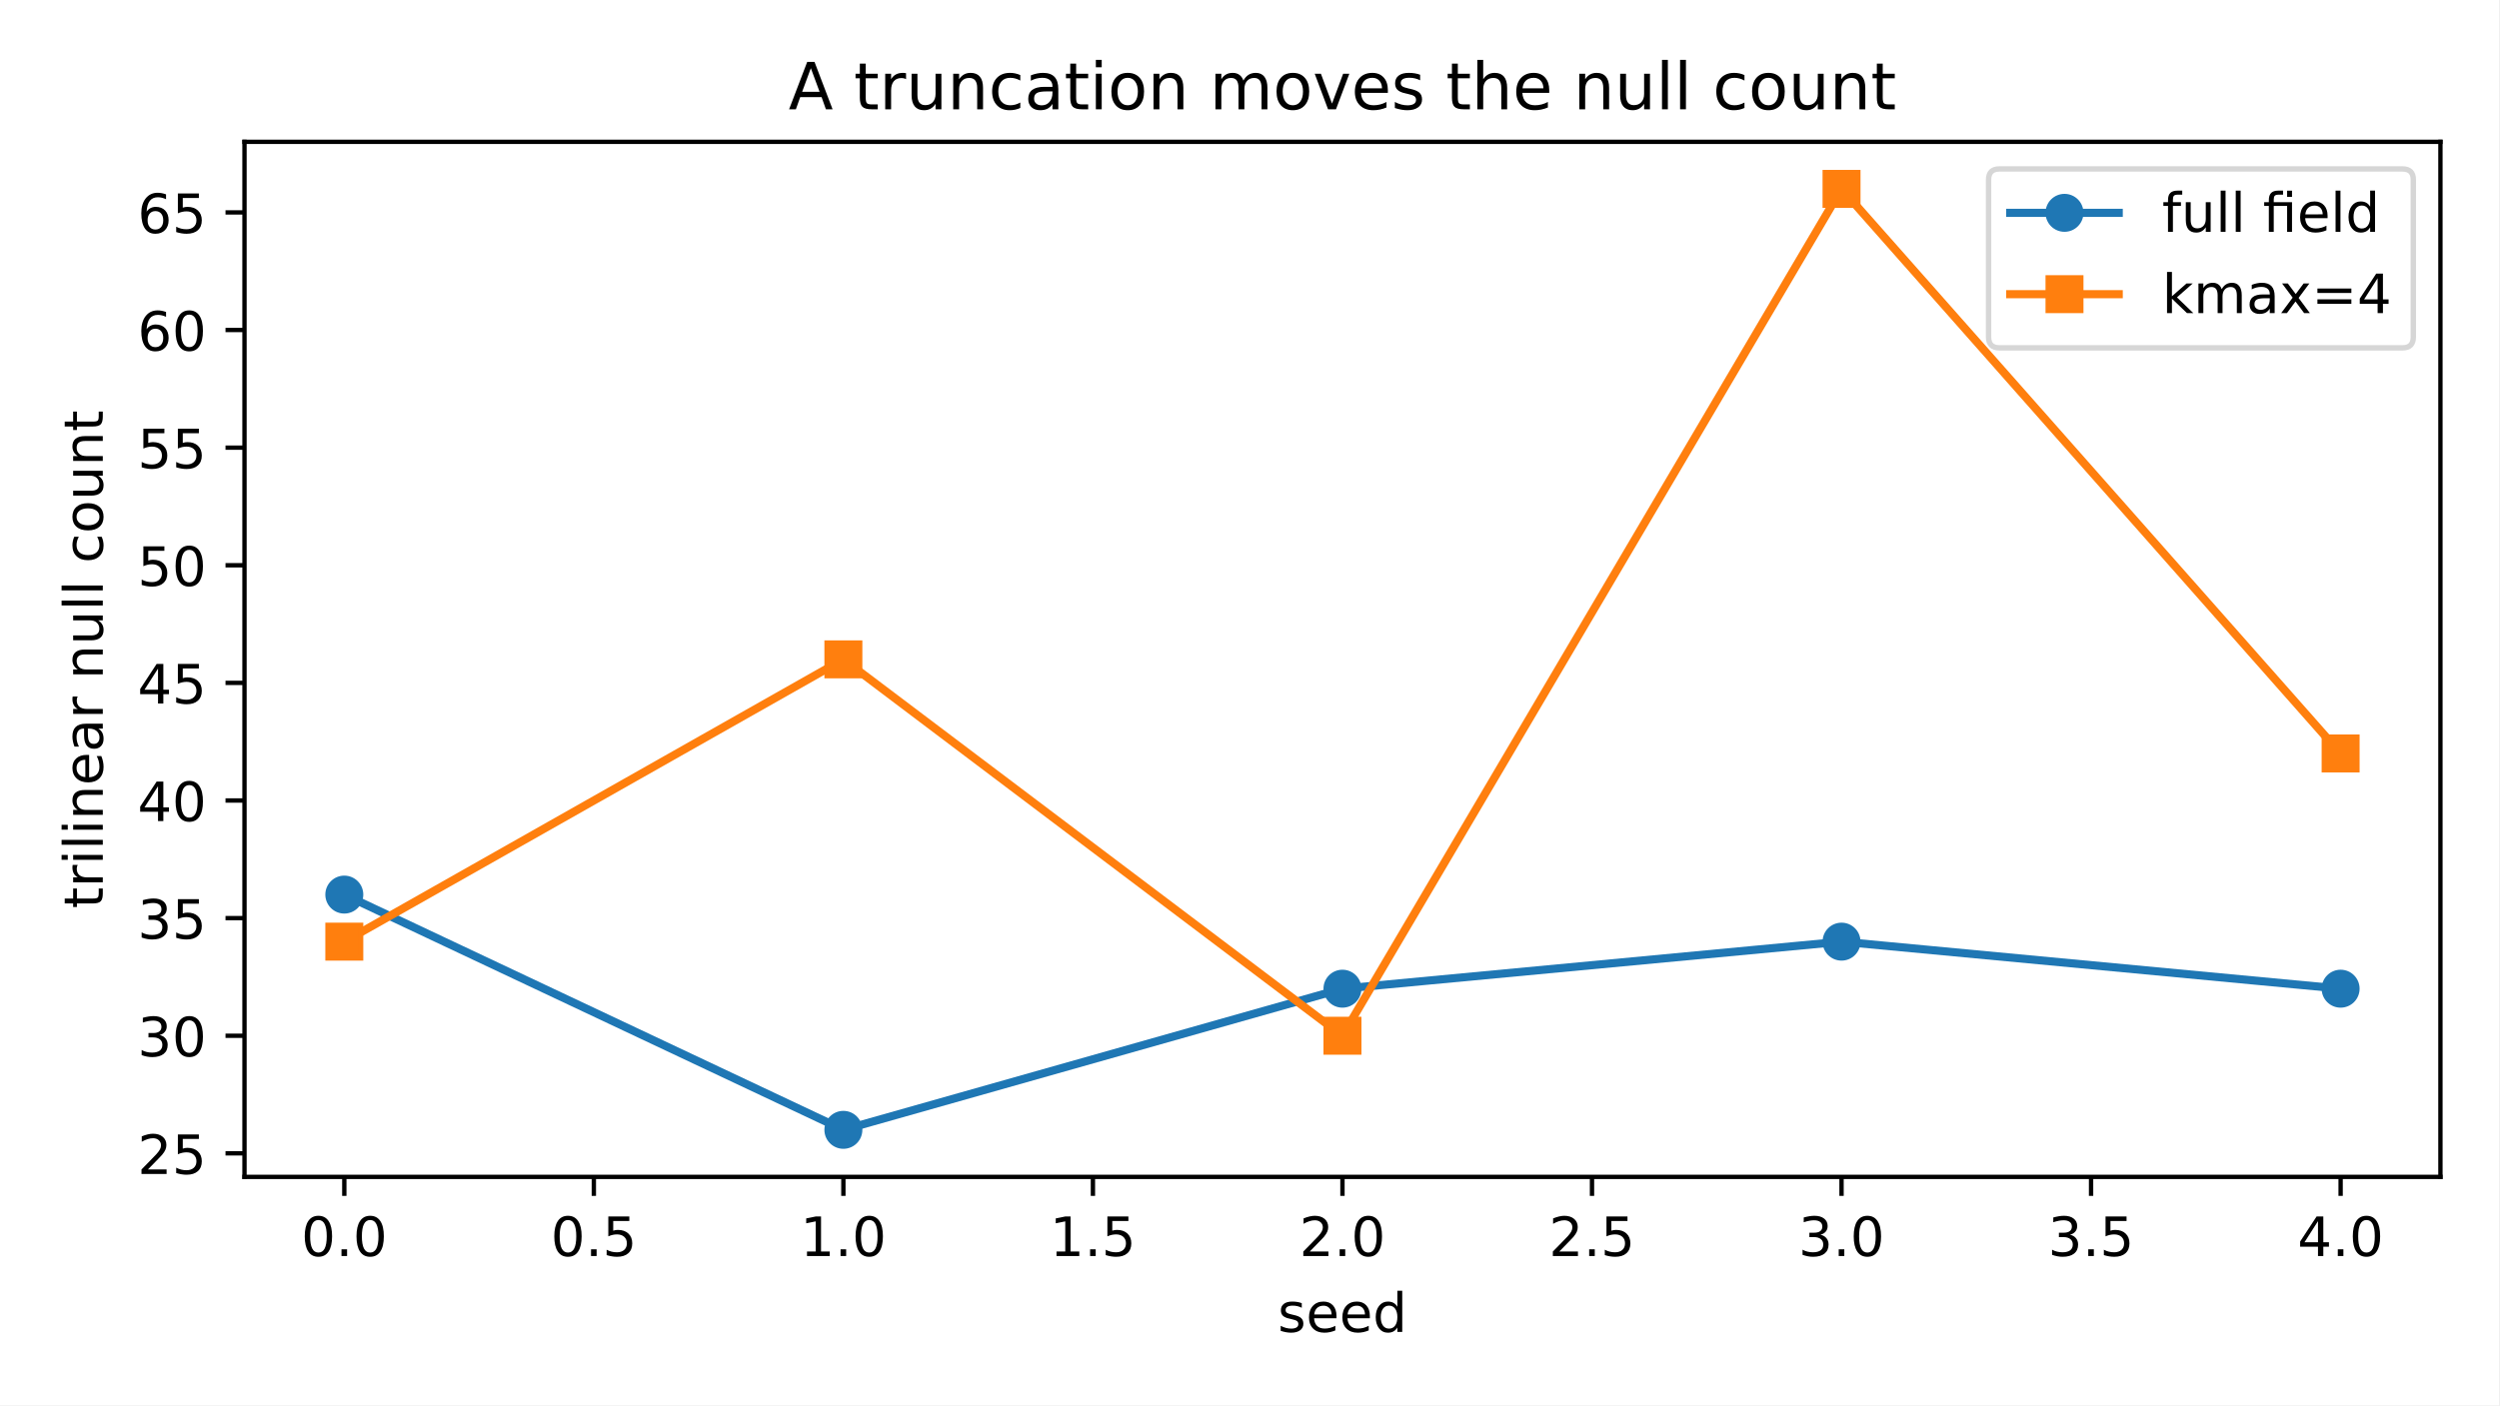
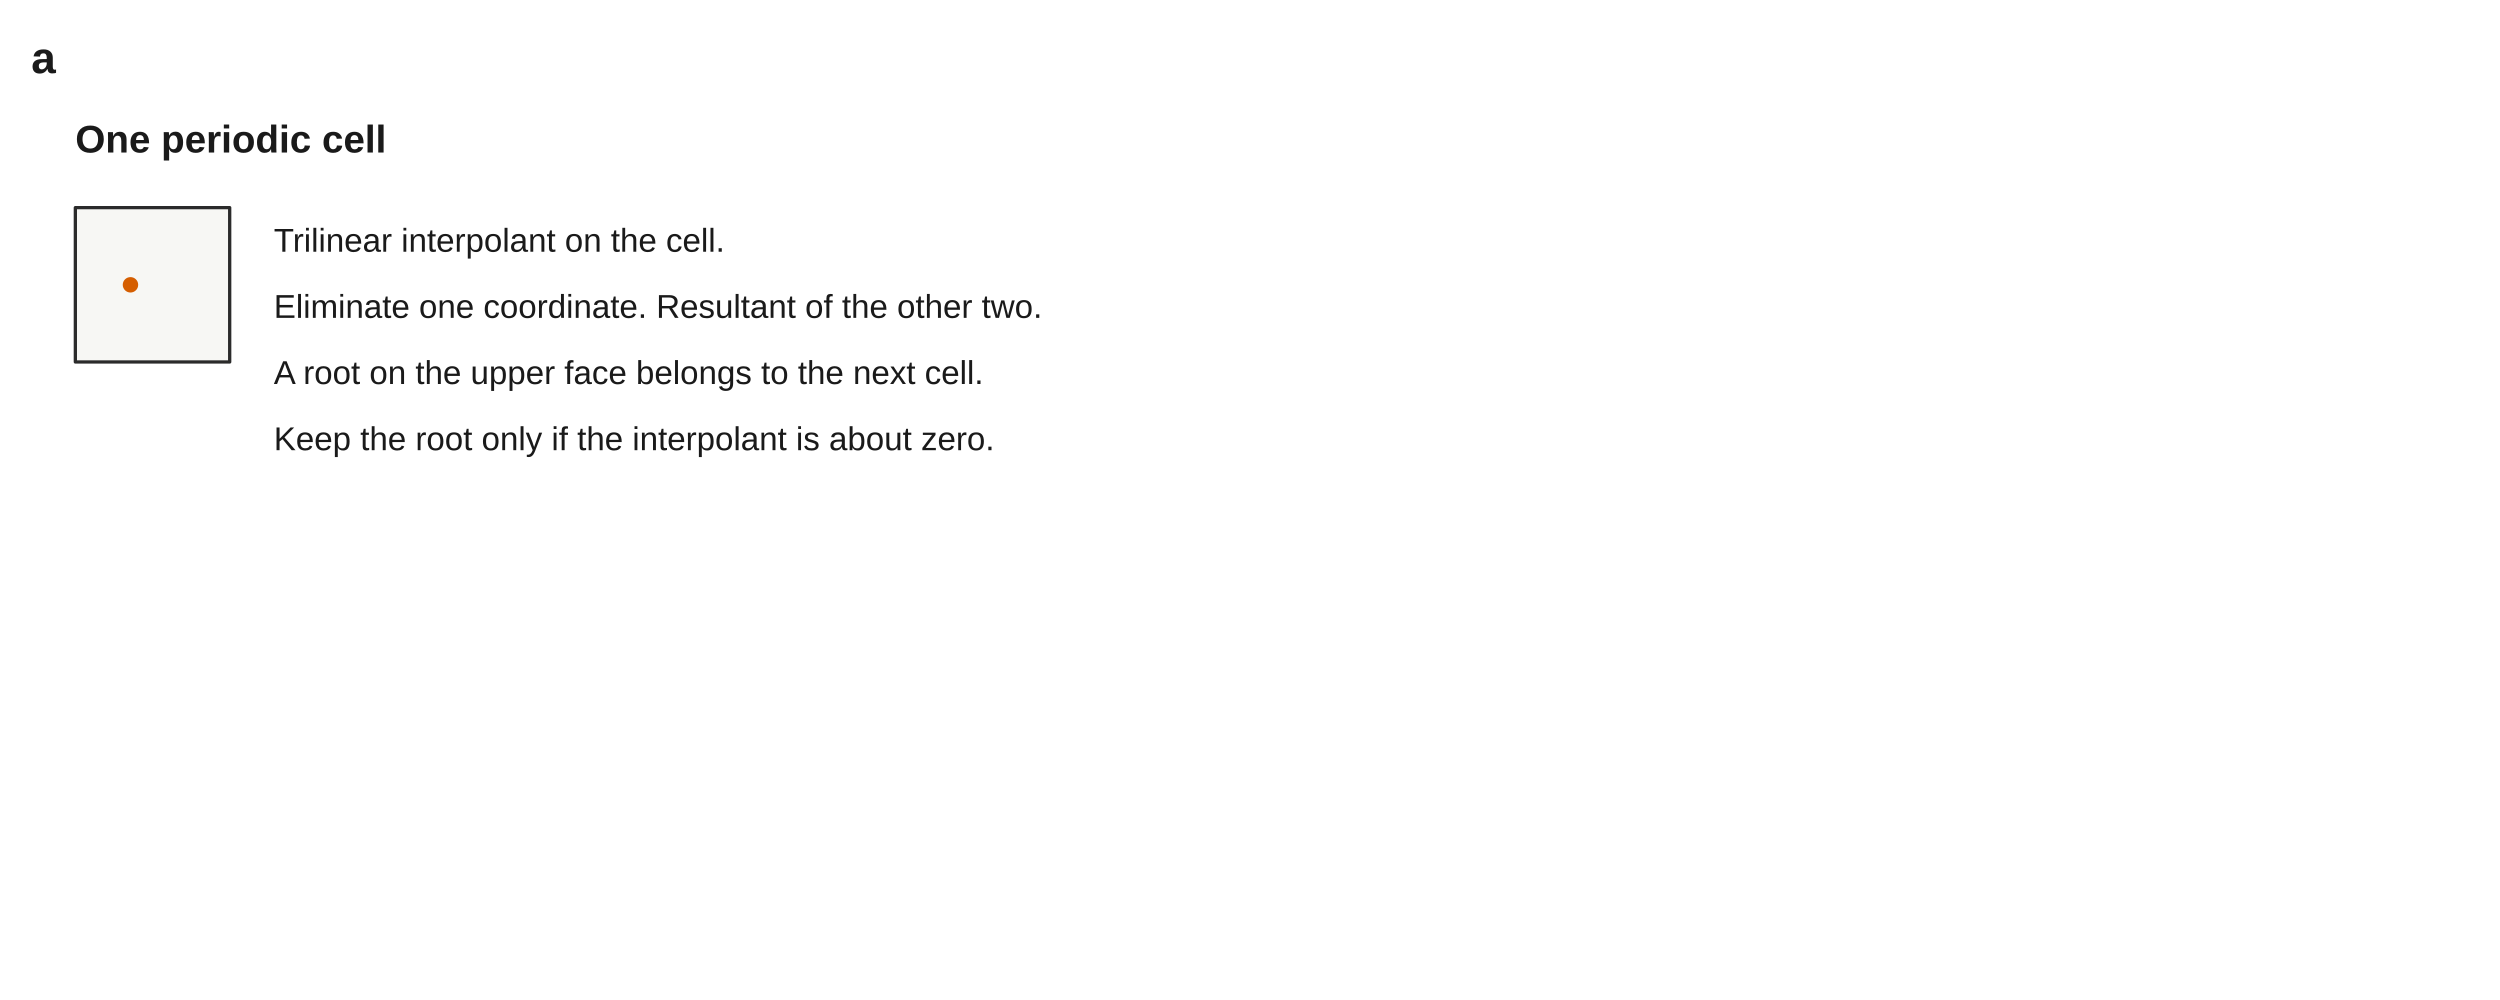
- <svg xmlns="http://www.w3.org/2000/svg" xmlns:xlink="http://www.w3.org/1999/xlink" width="460.8pt" height="259.2pt" viewBox="0 0 460.8 259.2" version="1.1">
-   <defs>
-     <style type="text/css">*{stroke-linejoin: round; stroke-linecap: butt}</style>
-   </defs>
-   <g id="figure_1">
-     <g id="patch_1">
-       <path d="M 0 259.2  L 460.8 259.2  L 460.8 0  L 0 0  z " style="fill: #ffffff" />
-     </g>
-     <g id="axes_1">
-       <g id="patch_2">
-         <path d="M 45.082 217.078  L 450 217.078  L 450 26.16  L 45.082 26.16  z " style="fill: #ffffff" />
-       </g>
-       <g id="matplotlib.axis_1">
-         <g id="xtick_1">
-           <g id="line2d_1">
-             <defs>
-               <path id="m14c2c007a4" d="M 0 0  L 0 3.5  " style="stroke: #000000; stroke-width: 0.8" />
-             </defs>
-             <g>
-               <use xlink:href="#m14c2c007a4" x="63.488" y="217.078" style="stroke: #000000; stroke-width: 0.8" />
-             </g>
-           </g>
-           <g id="text_1">
-             <g transform="translate(55.53613 231.6753) scale(0.1 -0.1)">
-               <defs>
-                 <path id="DejaVuSans-13" d="M 2034 4250  Q 1547 4250 1301 3770  Q 1056 3291 1056 2328  Q 1056 1369 1301 889  Q 1547 409 2034 409  Q 2525 409 2770 889  Q 3016 1369 3016 2328  Q 3016 3291 2770 3770  Q 2525 4250 2034 4250  z M 2034 4750  Q 2819 4750 3233 4129  Q 3647 3509 3647 2328  Q 3647 1150 3233 529  Q 2819 -91 2034 -91  Q 1250 -91 836 529  Q 422 1150 422 2328  Q 422 3509 836 4129  Q 1250 4750 2034 4750  z " transform="scale(0.015625)" />
-                 <path id="DejaVuSans-11" d="M 684 794  L 1344 794  L 1344 0  L 684 0  L 684 794  z " transform="scale(0.015625)" />
-               </defs>
-               <use xlink:href="#DejaVuSans-13" />
-               <use xlink:href="#DejaVuSans-11" transform="translate(63.625 0)" />
-               <use xlink:href="#DejaVuSans-13" transform="translate(95.40625 0)" />
-             </g>
-           </g>
-         </g>
-         <g id="xtick_2">
-           <g id="line2d_2">
-             <g>
-               <use xlink:href="#m14c2c007a4" x="109.501" y="217.078" style="stroke: #000000; stroke-width: 0.8" />
-             </g>
-           </g>
-           <g id="text_2">
-             <g transform="translate(101.5495 231.6753) scale(0.1 -0.1)">
-               <defs>
-                 <path id="DejaVuSans-18" d="M 691 4666  L 3169 4666  L 3169 4134  L 1269 4134  L 1269 2991  Q 1406 3038 1543 3061  Q 1681 3084 1819 3084  Q 2600 3084 3056 2656  Q 3513 2228 3513 1497  Q 3513 744 3044 326  Q 2575 -91 1722 -91  Q 1428 -91 1123 -41  Q 819 9 494 109  L 494 744  Q 775 591 1075 516  Q 1375 441 1709 441  Q 2250 441 2565 725  Q 2881 1009 2881 1497  Q 2881 1984 2565 2268  Q 2250 2553 1709 2553  Q 1456 2553 1204 2497  Q 953 2441 691 2322  L 691 4666  z " transform="scale(0.015625)" />
-               </defs>
-               <use xlink:href="#DejaVuSans-13" />
-               <use xlink:href="#DejaVuSans-11" transform="translate(63.625 0)" />
-               <use xlink:href="#DejaVuSans-18" transform="translate(95.40625 0)" />
-             </g>
-           </g>
-         </g>
-         <g id="xtick_3">
-           <g id="line2d_3">
-             <g>
-               <use xlink:href="#m14c2c007a4" x="155.514" y="217.078" style="stroke: #000000; stroke-width: 0.8" />
-             </g>
-           </g>
-           <g id="text_3">
-             <g transform="translate(147.5629 231.6753) scale(0.1 -0.1)">
-               <defs>
-                 <path id="DejaVuSans-14" d="M 794 531  L 1825 531  L 1825 4091  L 703 3866  L 703 4441  L 1819 4666  L 2450 4666  L 2450 531  L 3481 531  L 3481 0  L 794 0  L 794 531  z " transform="scale(0.015625)" />
-               </defs>
-               <use xlink:href="#DejaVuSans-14" />
-               <use xlink:href="#DejaVuSans-11" transform="translate(63.625 0)" />
-               <use xlink:href="#DejaVuSans-13" transform="translate(95.40625 0)" />
-             </g>
-           </g>
-         </g>
-         <g id="xtick_4">
-           <g id="line2d_4">
-             <g>
-               <use xlink:href="#m14c2c007a4" x="201.528" y="217.078" style="stroke: #000000; stroke-width: 0.8" />
-             </g>
-           </g>
-           <g id="text_4">
-             <g transform="translate(193.5762 231.6753) scale(0.1 -0.1)">
-               <use xlink:href="#DejaVuSans-14" />
-               <use xlink:href="#DejaVuSans-11" transform="translate(63.625 0)" />
-               <use xlink:href="#DejaVuSans-18" transform="translate(95.40625 0)" />
-             </g>
-           </g>
-         </g>
-         <g id="xtick_5">
-           <g id="line2d_5">
-             <g>
-               <use xlink:href="#m14c2c007a4" x="247.541" y="217.078" style="stroke: #000000; stroke-width: 0.8" />
-             </g>
-           </g>
-           <g id="text_5">
-             <g transform="translate(239.5896 231.6753) scale(0.1 -0.1)">
-               <defs>
-                 <path id="DejaVuSans-15" d="M 1228 531  L 3431 531  L 3431 0  L 469 0  L 469 531  Q 828 903 1448 1529  Q 2069 2156 2228 2338  Q 2531 2678 2651 2914  Q 2772 3150 2772 3378  Q 2772 3750 2511 3984  Q 2250 4219 1831 4219  Q 1534 4219 1204 4116  Q 875 4013 500 3803  L 500 4441  Q 881 4594 1212 4672  Q 1544 4750 1819 4750  Q 2544 4750 2975 4387  Q 3406 4025 3406 3419  Q 3406 3131 3298 2873  Q 3191 2616 2906 2266  Q 2828 2175 2409 1742  Q 1991 1309 1228 531  z " transform="scale(0.015625)" />
-               </defs>
-               <use xlink:href="#DejaVuSans-15" />
-               <use xlink:href="#DejaVuSans-11" transform="translate(63.625 0)" />
-               <use xlink:href="#DejaVuSans-13" transform="translate(95.40625 0)" />
-             </g>
-           </g>
-         </g>
-         <g id="xtick_6">
-           <g id="line2d_6">
-             <g>
-               <use xlink:href="#m14c2c007a4" x="293.555" y="217.078" style="stroke: #000000; stroke-width: 0.8" />
-             </g>
-           </g>
-           <g id="text_6">
-             <g transform="translate(285.603 231.6753) scale(0.1 -0.1)">
-               <use xlink:href="#DejaVuSans-15" />
-               <use xlink:href="#DejaVuSans-11" transform="translate(63.625 0)" />
-               <use xlink:href="#DejaVuSans-18" transform="translate(95.40625 0)" />
-             </g>
-           </g>
-         </g>
-         <g id="xtick_7">
-           <g id="line2d_7">
-             <g>
-               <use xlink:href="#m14c2c007a4" x="339.568" y="217.078" style="stroke: #000000; stroke-width: 0.8" />
-             </g>
-           </g>
-           <g id="text_7">
-             <g transform="translate(331.6163 231.6753) scale(0.1 -0.1)">
-               <defs>
-                 <path id="DejaVuSans-16" d="M 2597 2516  Q 3050 2419 3304 2112  Q 3559 1806 3559 1356  Q 3559 666 3084 287  Q 2609 -91 1734 -91  Q 1441 -91 1130 -33  Q 819 25 488 141  L 488 750  Q 750 597 1062 519  Q 1375 441 1716 441  Q 2309 441 2620 675  Q 2931 909 2931 1356  Q 2931 1769 2642 2001  Q 2353 2234 1838 2234  L 1294 2234  L 1294 2753  L 1863 2753  Q 2328 2753 2575 2939  Q 2822 3125 2822 3475  Q 2822 3834 2567 4026  Q 2313 4219 1838 4219  Q 1578 4219 1281 4162  Q 984 4106 628 3988  L 628 4550  Q 988 4650 1302 4700  Q 1616 4750 1894 4750  Q 2613 4750 3031 4423  Q 3450 4097 3450 3541  Q 3450 3153 3228 2886  Q 3006 2619 2597 2516  z " transform="scale(0.015625)" />
-               </defs>
-               <use xlink:href="#DejaVuSans-16" />
-               <use xlink:href="#DejaVuSans-11" transform="translate(63.625 0)" />
-               <use xlink:href="#DejaVuSans-13" transform="translate(95.40625 0)" />
-             </g>
-           </g>
-         </g>
-         <g id="xtick_8">
-           <g id="line2d_8">
-             <g>
-               <use xlink:href="#m14c2c007a4" x="385.581" y="217.078" style="stroke: #000000; stroke-width: 0.8" />
-             </g>
-           </g>
-           <g id="text_8">
-             <g transform="translate(377.6297 231.6753) scale(0.1 -0.1)">
-               <use xlink:href="#DejaVuSans-16" />
-               <use xlink:href="#DejaVuSans-11" transform="translate(63.625 0)" />
-               <use xlink:href="#DejaVuSans-18" transform="translate(95.40625 0)" />
-             </g>
-           </g>
-         </g>
-         <g id="xtick_9">
-           <g id="line2d_9">
-             <g>
-               <use xlink:href="#m14c2c007a4" x="431.595" y="217.078" style="stroke: #000000; stroke-width: 0.8" />
-             </g>
-           </g>
-           <g id="text_9">
-             <g transform="translate(423.6431 231.6753) scale(0.1 -0.1)">
-               <defs>
-                 <path id="DejaVuSans-17" d="M 2419 4116  L 825 1625  L 2419 1625  L 2419 4116  z M 2253 4666  L 3047 4666  L 3047 1625  L 3713 1625  L 3713 1100  L 3047 1100  L 3047 0  L 2419 0  L 2419 1100  L 313 1100  L 313 1709  L 2253 4666  z " transform="scale(0.015625)" />
-               </defs>
-               <use xlink:href="#DejaVuSans-17" />
-               <use xlink:href="#DejaVuSans-11" transform="translate(63.625 0)" />
-               <use xlink:href="#DejaVuSans-13" transform="translate(95.40625 0)" />
-             </g>
-           </g>
-         </g>
-         <g id="text_10">
-           <g transform="translate(235.6091 245.6761) scale(0.1 -0.1)">
-             <defs>
-               <path id="DejaVuSans-56" d="M 2834 3397  L 2834 2853  Q 2591 2978 2328 3040  Q 2066 3103 1784 3103  Q 1356 3103 1142 2972  Q 928 2841 928 2578  Q 928 2378 1081 2264  Q 1234 2150 1697 2047  L 1894 2003  Q 2506 1872 2764 1633  Q 3022 1394 3022 966  Q 3022 478 2636 193  Q 2250 -91 1575 -91  Q 1294 -91 989 -36  Q 684 19 347 128  L 347 722  Q 666 556 975 473  Q 1284 391 1588 391  Q 1994 391 2212 530  Q 2431 669 2431 922  Q 2431 1156 2273 1281  Q 2116 1406 1581 1522  L 1381 1569  Q 847 1681 609 1914  Q 372 2147 372 2553  Q 372 3047 722 3315  Q 1072 3584 1716 3584  Q 2034 3584 2315 3537  Q 2597 3491 2834 3397  z " transform="scale(0.015625)" />
-               <path id="DejaVuSans-48" d="M 3597 1894  L 3597 1613  L 953 1613  Q 991 1019 1311 708  Q 1631 397 2203 397  Q 2534 397 2845 478  Q 3156 559 3463 722  L 3463 178  Q 3153 47 2828 -22  Q 2503 -91 2169 -91  Q 1331 -91 842 396  Q 353 884 353 1716  Q 353 2575 817 3079  Q 1281 3584 2069 3584  Q 2775 3584 3186 3129  Q 3597 2675 3597 1894  z M 3022 2063  Q 3016 2534 2758 2815  Q 2500 3097 2075 3097  Q 1594 3097 1305 2825  Q 1016 2553 972 2059  L 3022 2063  z " transform="scale(0.015625)" />
-               <path id="DejaVuSans-47" d="M 2906 2969  L 2906 4863  L 3481 4863  L 3481 0  L 2906 0  L 2906 525  Q 2725 213 2448 61  Q 2172 -91 1784 -91  Q 1150 -91 751 415  Q 353 922 353 1747  Q 353 2572 751 3078  Q 1150 3584 1784 3584  Q 2172 3584 2448 3432  Q 2725 3281 2906 2969  z M 947 1747  Q 947 1113 1208 752  Q 1469 391 1925 391  Q 2381 391 2643 752  Q 2906 1113 2906 1747  Q 2906 2381 2643 2742  Q 2381 3103 1925 3103  Q 1469 3103 1208 2742  Q 947 2381 947 1747  z " transform="scale(0.015625)" />
-             </defs>
-             <use xlink:href="#DejaVuSans-56" />
-             <use xlink:href="#DejaVuSans-48" transform="translate(52.09375 0)" />
-             <use xlink:href="#DejaVuSans-48" transform="translate(113.625 0)" />
-             <use xlink:href="#DejaVuSans-47" transform="translate(175.1562 0)" />
-           </g>
-         </g>
-       </g>
-       <g id="matplotlib.axis_2">
-         <g id="ytick_1">
-           <g id="line2d_10">
-             <defs>
-               <path id="m302b109ae3" d="M 0 0  L -3.5 0  " style="stroke: #000000; stroke-width: 0.8" />
-             </defs>
-             <g>
-               <use xlink:href="#m302b109ae3" x="45.082" y="212.739" style="stroke: #000000; stroke-width: 0.8" />
-             </g>
-           </g>
-           <g id="text_11">
-             <g transform="translate(25.35734 216.5374) scale(0.1 -0.1)">
-               <use xlink:href="#DejaVuSans-15" />
-               <use xlink:href="#DejaVuSans-18" transform="translate(63.625 0)" />
-             </g>
-           </g>
-         </g>
-         <g id="ytick_2">
-           <g id="line2d_11">
-             <g>
-               <use xlink:href="#m302b109ae3" x="45.082" y="191.043" style="stroke: #000000; stroke-width: 0.8" />
-             </g>
-           </g>
-           <g id="text_12">
-             <g transform="translate(25.35734 194.8423) scale(0.1 -0.1)">
-               <use xlink:href="#DejaVuSans-16" />
-               <use xlink:href="#DejaVuSans-13" transform="translate(63.625 0)" />
-             </g>
-           </g>
-         </g>
-         <g id="ytick_3">
-           <g id="line2d_12">
-             <g>
-               <use xlink:href="#m302b109ae3" x="45.082" y="169.348" style="stroke: #000000; stroke-width: 0.8" />
-             </g>
-           </g>
-           <g id="text_13">
-             <g transform="translate(25.35734 173.1471) scale(0.1 -0.1)">
-               <use xlink:href="#DejaVuSans-16" />
-               <use xlink:href="#DejaVuSans-18" transform="translate(63.625 0)" />
-             </g>
-           </g>
-         </g>
-         <g id="ytick_4">
-           <g id="line2d_13">
-             <g>
-               <use xlink:href="#m302b109ae3" x="45.082" y="147.653" style="stroke: #000000; stroke-width: 0.8" />
-             </g>
-           </g>
-           <g id="text_14">
-             <g transform="translate(25.35734 151.4519) scale(0.1 -0.1)">
-               <use xlink:href="#DejaVuSans-17" />
-               <use xlink:href="#DejaVuSans-13" transform="translate(63.625 0)" />
-             </g>
-           </g>
-         </g>
-         <g id="ytick_5">
-           <g id="line2d_14">
-             <g>
-               <use xlink:href="#m302b109ae3" x="45.082" y="125.958" style="stroke: #000000; stroke-width: 0.8" />
-             </g>
-           </g>
-           <g id="text_15">
-             <g transform="translate(25.35734 129.7567) scale(0.1 -0.1)">
-               <use xlink:href="#DejaVuSans-17" />
-               <use xlink:href="#DejaVuSans-18" transform="translate(63.625 0)" />
-             </g>
-           </g>
-         </g>
-         <g id="ytick_6">
-           <g id="line2d_15">
-             <g>
-               <use xlink:href="#m302b109ae3" x="45.082" y="104.263" style="stroke: #000000; stroke-width: 0.8" />
-             </g>
-           </g>
-           <g id="text_16">
-             <g transform="translate(25.35734 108.0615) scale(0.1 -0.1)">
-               <use xlink:href="#DejaVuSans-18" />
-               <use xlink:href="#DejaVuSans-13" transform="translate(63.625 0)" />
-             </g>
-           </g>
-         </g>
-         <g id="ytick_7">
-           <g id="line2d_16">
-             <g>
-               <use xlink:href="#m302b109ae3" x="45.082" y="82.567" style="stroke: #000000; stroke-width: 0.8" />
-             </g>
-           </g>
-           <g id="text_17">
-             <g transform="translate(25.35734 86.36632) scale(0.1 -0.1)">
-               <use xlink:href="#DejaVuSans-18" />
-               <use xlink:href="#DejaVuSans-18" transform="translate(63.625 0)" />
-             </g>
-           </g>
-         </g>
-         <g id="ytick_8">
-           <g id="line2d_17">
-             <g>
-               <use xlink:href="#m302b109ae3" x="45.082" y="60.872" style="stroke: #000000; stroke-width: 0.8" />
-             </g>
-           </g>
-           <g id="text_18">
-             <g transform="translate(25.35734 64.67113) scale(0.1 -0.1)">
-               <defs>
-                 <path id="DejaVuSans-19" d="M 2113 2584  Q 1688 2584 1439 2293  Q 1191 2003 1191 1497  Q 1191 994 1439 701  Q 1688 409 2113 409  Q 2538 409 2786 701  Q 3034 994 3034 1497  Q 3034 2003 2786 2293  Q 2538 2584 2113 2584  z M 3366 4563  L 3366 3988  Q 3128 4100 2886 4159  Q 2644 4219 2406 4219  Q 1781 4219 1451 3797  Q 1122 3375 1075 2522  Q 1259 2794 1537 2939  Q 1816 3084 2150 3084  Q 2853 3084 3261 2657  Q 3669 2231 3669 1497  Q 3669 778 3244 343  Q 2819 -91 2113 -91  Q 1303 -91 875 529  Q 447 1150 447 2328  Q 447 3434 972 4092  Q 1497 4750 2381 4750  Q 2619 4750 2861 4703  Q 3103 4656 3366 4563  z " transform="scale(0.015625)" />
-               </defs>
-               <use xlink:href="#DejaVuSans-19" />
-               <use xlink:href="#DejaVuSans-13" transform="translate(63.625 0)" />
-             </g>
-           </g>
-         </g>
-         <g id="ytick_9">
-           <g id="line2d_18">
-             <g>
-               <use xlink:href="#m302b109ae3" x="45.082" y="39.177" style="stroke: #000000; stroke-width: 0.8" />
-             </g>
-           </g>
-           <g id="text_19">
-             <g transform="translate(25.35734 42.97594) scale(0.1 -0.1)">
-               <use xlink:href="#DejaVuSans-19" />
-               <use xlink:href="#DejaVuSans-18" transform="translate(63.625 0)" />
-             </g>
-           </g>
-         </g>
-         <g id="text_20">
-           <g transform="translate(18.955 167.5665) rotate(-90) scale(0.1 -0.1)">
-             <defs>
-               <path id="DejaVuSans-57" d="M 1172 4494  L 1172 3500  L 2356 3500  L 2356 3053  L 1172 3053  L 1172 1153  Q 1172 725 1289 603  Q 1406 481 1766 481  L 2356 481  L 2356 0  L 1766 0  Q 1100 0 847 248  Q 594 497 594 1153  L 594 3053  L 172 3053  L 172 3500  L 594 3500  L 594 4494  L 1172 4494  z " transform="scale(0.015625)" />
-               <path id="DejaVuSans-55" d="M 2631 2963  Q 2534 3019 2420 3045  Q 2306 3072 2169 3072  Q 1681 3072 1420 2755  Q 1159 2438 1159 1844  L 1159 0  L 581 0  L 581 3500  L 1159 3500  L 1159 2956  Q 1341 3275 1631 3429  Q 1922 3584 2338 3584  Q 2397 3584 2469 3576  Q 2541 3569 2628 3553  L 2631 2963  z " transform="scale(0.015625)" />
-               <path id="DejaVuSans-4c" d="M 603 3500  L 1178 3500  L 1178 0  L 603 0  L 603 3500  z M 603 4863  L 1178 4863  L 1178 4134  L 603 4134  L 603 4863  z " transform="scale(0.015625)" />
-               <path id="DejaVuSans-4f" d="M 603 4863  L 1178 4863  L 1178 0  L 603 0  L 603 4863  z " transform="scale(0.015625)" />
-               <path id="DejaVuSans-51" d="M 3513 2113  L 3513 0  L 2938 0  L 2938 2094  Q 2938 2591 2744 2837  Q 2550 3084 2163 3084  Q 1697 3084 1428 2787  Q 1159 2491 1159 1978  L 1159 0  L 581 0  L 581 3500  L 1159 3500  L 1159 2956  Q 1366 3272 1645 3428  Q 1925 3584 2291 3584  Q 2894 3584 3203 3211  Q 3513 2838 3513 2113  z " transform="scale(0.015625)" />
-               <path id="DejaVuSans-44" d="M 2194 1759  Q 1497 1759 1228 1600  Q 959 1441 959 1056  Q 959 750 1161 570  Q 1363 391 1709 391  Q 2188 391 2477 730  Q 2766 1069 2766 1631  L 2766 1759  L 2194 1759  z M 3341 1997  L 3341 0  L 2766 0  L 2766 531  Q 2569 213 2275 61  Q 1981 -91 1556 -91  Q 1019 -91 701 211  Q 384 513 384 1019  Q 384 1609 779 1909  Q 1175 2209 1959 2209  L 2766 2209  L 2766 2266  Q 2766 2663 2505 2880  Q 2244 3097 1772 3097  Q 1472 3097 1187 3025  Q 903 2953 641 2809  L 641 3341  Q 956 3463 1253 3523  Q 1550 3584 1831 3584  Q 2591 3584 2966 3190  Q 3341 2797 3341 1997  z " transform="scale(0.015625)" />
-               <path id="DejaVuSans-3" transform="scale(0.015625)" />
-               <path id="DejaVuSans-58" d="M 544 1381  L 544 3500  L 1119 3500  L 1119 1403  Q 1119 906 1312 657  Q 1506 409 1894 409  Q 2359 409 2629 706  Q 2900 1003 2900 1516  L 2900 3500  L 3475 3500  L 3475 0  L 2900 0  L 2900 538  Q 2691 219 2414 64  Q 2138 -91 1772 -91  Q 1169 -91 856 284  Q 544 659 544 1381  z M 1991 3584  L 1991 3584  z " transform="scale(0.015625)" />
-               <path id="DejaVuSans-46" d="M 3122 3366  L 3122 2828  Q 2878 2963 2633 3030  Q 2388 3097 2138 3097  Q 1578 3097 1268 2742  Q 959 2388 959 1747  Q 959 1106 1268 751  Q 1578 397 2138 397  Q 2388 397 2633 464  Q 2878 531 3122 666  L 3122 134  Q 2881 22 2623 -34  Q 2366 -91 2075 -91  Q 1284 -91 818 406  Q 353 903 353 1747  Q 353 2603 823 3093  Q 1294 3584 2113 3584  Q 2378 3584 2631 3529  Q 2884 3475 3122 3366  z " transform="scale(0.015625)" />
-               <path id="DejaVuSans-52" d="M 1959 3097  Q 1497 3097 1228 2736  Q 959 2375 959 1747  Q 959 1119 1226 758  Q 1494 397 1959 397  Q 2419 397 2687 759  Q 2956 1122 2956 1747  Q 2956 2369 2687 2733  Q 2419 3097 1959 3097  z M 1959 3584  Q 2709 3584 3137 3096  Q 3566 2609 3566 1747  Q 3566 888 3137 398  Q 2709 -91 1959 -91  Q 1206 -91 779 398  Q 353 888 353 1747  Q 353 2609 779 3096  Q 1206 3584 1959 3584  z " transform="scale(0.015625)" />
-             </defs>
-             <use xlink:href="#DejaVuSans-57" />
-             <use xlink:href="#DejaVuSans-55" transform="translate(39.20312 0)" />
-             <use xlink:href="#DejaVuSans-4c" transform="translate(80.3125 0)" />
-             <use xlink:href="#DejaVuSans-4f" transform="translate(108.0938 0)" />
-             <use xlink:href="#DejaVuSans-4c" transform="translate(135.875 0)" />
-             <use xlink:href="#DejaVuSans-51" transform="translate(163.6562 0)" />
-             <use xlink:href="#DejaVuSans-48" transform="translate(227.0312 0)" />
-             <use xlink:href="#DejaVuSans-44" transform="translate(288.5625 0)" />
-             <use xlink:href="#DejaVuSans-55" transform="translate(349.8438 0)" />
-             <use xlink:href="#DejaVuSans-3" transform="translate(390.9531 0)" />
-             <use xlink:href="#DejaVuSans-51" transform="translate(422.7344 0)" />
-             <use xlink:href="#DejaVuSans-58" transform="translate(486.1094 0)" />
-             <use xlink:href="#DejaVuSans-4f" transform="translate(549.4844 0)" />
-             <use xlink:href="#DejaVuSans-4f" transform="translate(577.2656 0)" />
-             <use xlink:href="#DejaVuSans-3" transform="translate(605.0469 0)" />
-             <use xlink:href="#DejaVuSans-46" transform="translate(636.8281 0)" />
-             <use xlink:href="#DejaVuSans-52" transform="translate(691.8125 0)" />
-             <use xlink:href="#DejaVuSans-58" transform="translate(753 0)" />
-             <use xlink:href="#DejaVuSans-51" transform="translate(816.375 0)" />
-             <use xlink:href="#DejaVuSans-57" transform="translate(879.75 0)" />
-           </g>
-         </g>
-       </g>
-       <g id="line2d_19">
-         <path d="M 63.488 165.009  L 155.514 208.4  L 247.541 182.365  L 339.568 173.687  L 431.595 182.365  " clip-path="url(#p3cb297d1d7)" style="fill: none; stroke: #1f77b4; stroke-width: 1.5; stroke-linecap: square" />
-         <defs>
-           <path id="m095ae40211" d="M 0 3  C 0.796 3 1.559 2.684 2.121 2.121  C 2.684 1.559 3 0.796 3 0  C 3 -0.796 2.684 -1.559 2.121 -2.121  C 1.559 -2.684 0.796 -3 0 -3  C -0.796 -3 -1.559 -2.684 -2.121 -2.121  C -2.684 -1.559 -3 -0.796 -3 0  C -3 0.796 -2.684 1.559 -2.121 2.121  C -1.559 2.684 -0.796 3 0 3  z " style="stroke: #1f77b4" />
-         </defs>
-         <g clip-path="url(#p3cb297d1d7)">
-           <use xlink:href="#m095ae40211" x="63.488" y="165.009" style="fill: #1f77b4; stroke: #1f77b4" />
-           <use xlink:href="#m095ae40211" x="155.514" y="208.4" style="fill: #1f77b4; stroke: #1f77b4" />
-           <use xlink:href="#m095ae40211" x="247.541" y="182.365" style="fill: #1f77b4; stroke: #1f77b4" />
-           <use xlink:href="#m095ae40211" x="339.568" y="173.687" style="fill: #1f77b4; stroke: #1f77b4" />
-           <use xlink:href="#m095ae40211" x="431.595" y="182.365" style="fill: #1f77b4; stroke: #1f77b4" />
-         </g>
-       </g>
-       <g id="line2d_20">
-         <path d="M 63.488 173.687  L 155.514 121.619  L 247.541 191.043  L 339.568 34.838  L 431.595 138.975  " clip-path="url(#p3cb297d1d7)" style="fill: none; stroke: #ff7f0e; stroke-width: 1.5; stroke-linecap: square" />
-         <defs>
-           <path id="mca46e5d8fd" d="M -3 3  L 3 3  L 3 -3  L -3 -3  z " style="stroke: #ff7f0e; stroke-linejoin: miter" />
-         </defs>
-         <g clip-path="url(#p3cb297d1d7)">
-           <use xlink:href="#mca46e5d8fd" x="63.488" y="173.687" style="fill: #ff7f0e; stroke: #ff7f0e; stroke-linejoin: miter" />
-           <use xlink:href="#mca46e5d8fd" x="155.514" y="121.619" style="fill: #ff7f0e; stroke: #ff7f0e; stroke-linejoin: miter" />
-           <use xlink:href="#mca46e5d8fd" x="247.541" y="191.043" style="fill: #ff7f0e; stroke: #ff7f0e; stroke-linejoin: miter" />
-           <use xlink:href="#mca46e5d8fd" x="339.568" y="34.838" style="fill: #ff7f0e; stroke: #ff7f0e; stroke-linejoin: miter" />
-           <use xlink:href="#mca46e5d8fd" x="431.595" y="138.975" style="fill: #ff7f0e; stroke: #ff7f0e; stroke-linejoin: miter" />
-         </g>
-       </g>
-       <g id="patch_3">
-         <path d="M 45.082 217.078  L 45.082 26.16  " style="fill: none; stroke: #000000; stroke-width: 0.8; stroke-linejoin: miter; stroke-linecap: square" />
-       </g>
-       <g id="patch_4">
-         <path d="M 450 217.078  L 450 26.16  " style="fill: none; stroke: #000000; stroke-width: 0.8; stroke-linejoin: miter; stroke-linecap: square" />
-       </g>
-       <g id="patch_5">
-         <path d="M 45.082 217.078  L 450 217.078  " style="fill: none; stroke: #000000; stroke-width: 0.8; stroke-linejoin: miter; stroke-linecap: square" />
-       </g>
-       <g id="patch_6">
-         <path d="M 45.082 26.16  L 450 26.16  " style="fill: none; stroke: #000000; stroke-width: 0.8; stroke-linejoin: miter; stroke-linecap: square" />
-       </g>
-       <g id="text_21">
-         <g transform="translate(145.4127 20.16) scale(0.12 -0.12)">
-           <defs>
-             <path id="DejaVuSans-24" d="M 2188 4044  L 1331 1722  L 3047 1722  L 2188 4044  z M 1831 4666  L 2547 4666  L 4325 0  L 3669 0  L 3244 1197  L 1141 1197  L 716 0  L 50 0  L 1831 4666  z " transform="scale(0.015625)" />
-             <path id="DejaVuSans-50" d="M 3328 2828  Q 3544 3216 3844 3400  Q 4144 3584 4550 3584  Q 5097 3584 5394 3201  Q 5691 2819 5691 2113  L 5691 0  L 5113 0  L 5113 2094  Q 5113 2597 4934 2840  Q 4756 3084 4391 3084  Q 3944 3084 3684 2787  Q 3425 2491 3425 1978  L 3425 0  L 2847 0  L 2847 2094  Q 2847 2600 2669 2842  Q 2491 3084 2119 3084  Q 1678 3084 1418 2786  Q 1159 2488 1159 1978  L 1159 0  L 581 0  L 581 3500  L 1159 3500  L 1159 2956  Q 1356 3278 1631 3431  Q 1906 3584 2284 3584  Q 2666 3584 2933 3390  Q 3200 3197 3328 2828  z " transform="scale(0.015625)" />
-             <path id="DejaVuSans-59" d="M 191 3500  L 800 3500  L 1894 563  L 2988 3500  L 3597 3500  L 2284 0  L 1503 0  L 191 3500  z " transform="scale(0.015625)" />
-             <path id="DejaVuSans-4b" d="M 3513 2113  L 3513 0  L 2938 0  L 2938 2094  Q 2938 2591 2744 2837  Q 2550 3084 2163 3084  Q 1697 3084 1428 2787  Q 1159 2491 1159 1978  L 1159 0  L 581 0  L 581 4863  L 1159 4863  L 1159 2956  Q 1366 3272 1645 3428  Q 1925 3584 2291 3584  Q 2894 3584 3203 3211  Q 3513 2838 3513 2113  z " transform="scale(0.015625)" />
-           </defs>
-           <use xlink:href="#DejaVuSans-24" />
-           <use xlink:href="#DejaVuSans-3" transform="translate(68.40625 0)" />
-           <use xlink:href="#DejaVuSans-57" transform="translate(100.1875 0)" />
-           <use xlink:href="#DejaVuSans-55" transform="translate(139.3906 0)" />
-           <use xlink:href="#DejaVuSans-58" transform="translate(180.5 0)" />
-           <use xlink:href="#DejaVuSans-51" transform="translate(243.875 0)" />
-           <use xlink:href="#DejaVuSans-46" transform="translate(307.25 0)" />
-           <use xlink:href="#DejaVuSans-44" transform="translate(362.2344 0)" />
-           <use xlink:href="#DejaVuSans-57" transform="translate(423.5156 0)" />
-           <use xlink:href="#DejaVuSans-4c" transform="translate(462.7188 0)" />
-           <use xlink:href="#DejaVuSans-52" transform="translate(490.5 0)" />
-           <use xlink:href="#DejaVuSans-51" transform="translate(551.6875 0)" />
-           <use xlink:href="#DejaVuSans-3" transform="translate(615.0625 0)" />
-           <use xlink:href="#DejaVuSans-50" transform="translate(646.8438 0)" />
-           <use xlink:href="#DejaVuSans-52" transform="translate(744.25 0)" />
-           <use xlink:href="#DejaVuSans-59" transform="translate(805.4375 0)" />
-           <use xlink:href="#DejaVuSans-48" transform="translate(864.625 0)" />
-           <use xlink:href="#DejaVuSans-56" transform="translate(926.1562 0)" />
-           <use xlink:href="#DejaVuSans-3" transform="translate(978.25 0)" />
-           <use xlink:href="#DejaVuSans-57" transform="translate(1010.031 0)" />
-           <use xlink:href="#DejaVuSans-4b" transform="translate(1049.234 0)" />
-           <use xlink:href="#DejaVuSans-48" transform="translate(1112.609 0)" />
-           <use xlink:href="#DejaVuSans-3" transform="translate(1174.141 0)" />
-           <use xlink:href="#DejaVuSans-51" transform="translate(1205.922 0)" />
-           <use xlink:href="#DejaVuSans-58" transform="translate(1269.297 0)" />
-           <use xlink:href="#DejaVuSans-4f" transform="translate(1332.672 0)" />
-           <use xlink:href="#DejaVuSans-4f" transform="translate(1360.453 0)" />
-           <use xlink:href="#DejaVuSans-3" transform="translate(1388.234 0)" />
-           <use xlink:href="#DejaVuSans-46" transform="translate(1420.016 0)" />
-           <use xlink:href="#DejaVuSans-52" transform="translate(1475 0)" />
-           <use xlink:href="#DejaVuSans-58" transform="translate(1536.188 0)" />
-           <use xlink:href="#DejaVuSans-51" transform="translate(1599.562 0)" />
-           <use xlink:href="#DejaVuSans-57" transform="translate(1662.938 0)" />
-         </g>
-       </g>
-       <g id="legend_1">
-         <g id="patch_7">
-           <path d="M 368.68 64.162  L 443 64.162  Q 445 64.162 445 62.162  L 445 33.16  Q 445 31.16 443 31.16  L 368.68 31.16  Q 366.68 31.16 366.68 33.16  L 366.68 62.162  Q 366.68 64.162 368.68 64.162  z " style="fill: #ffffff; opacity: 0.8; stroke: #cccccc; stroke-linejoin: miter" />
-         </g>
-         <g id="line2d_21">
-           <path d="M 370.68 39.258  L 380.68 39.258  L 390.68 39.258  " style="fill: none; stroke: #1f77b4; stroke-width: 1.5; stroke-linecap: square" />
-           <g>
-             <use xlink:href="#m095ae40211" x="380.68" y="39.258" style="fill: #1f77b4; stroke: #1f77b4" />
-           </g>
-         </g>
-         <g id="text_22">
-           <g transform="translate(398.6797 42.75844) scale(0.1 -0.1)">
-             <defs>
-               <path id="DejaVuSans-49" d="M 2375 4863  L 2375 4384  L 1825 4384  Q 1516 4384 1395 4259  Q 1275 4134 1275 3809  L 1275 3500  L 2222 3500  L 2222 3053  L 1275 3053  L 1275 0  L 697 0  L 697 3053  L 147 3053  L 147 3500  L 697 3500  L 697 3744  Q 697 4328 969 4595  Q 1241 4863 1831 4863  L 2375 4863  z " transform="scale(0.015625)" />
-               <path id="DejaVuSans-13af" d="M 3431 3500  L 3431 0  L 2853 0  L 2853 3053  L 1275 3053  L 1275 0  L 697 0  L 697 3053  L 147 3053  L 147 3500  L 697 3500  L 697 3744  Q 697 4316 967 4589  Q 1238 4863 1797 4863  L 2375 4863  L 2375 4384  L 1825 4384  Q 1516 4384 1395 4259  Q 1275 4134 1275 3809  L 1275 3500  L 3431 3500  z M 2853 4856  L 3431 4856  L 3431 4128  L 2853 4128  L 2853 4856  z " transform="scale(0.015625)" />
-             </defs>
-             <use xlink:href="#DejaVuSans-49" />
-             <use xlink:href="#DejaVuSans-58" transform="translate(35.20312 0)" />
-             <use xlink:href="#DejaVuSans-4f" transform="translate(98.57812 0)" />
-             <use xlink:href="#DejaVuSans-4f" transform="translate(126.3594 0)" />
-             <use xlink:href="#DejaVuSans-3" transform="translate(154.1406 0)" />
-             <use xlink:href="#DejaVuSans-13af" transform="translate(185.9219 0)" />
-             <use xlink:href="#DejaVuSans-48" transform="translate(248.9062 0)" />
-             <use xlink:href="#DejaVuSans-4f" transform="translate(310.4375 0)" />
-             <use xlink:href="#DejaVuSans-47" transform="translate(338.2188 0)" />
-           </g>
-         </g>
-         <g id="line2d_22">
-           <path d="M 370.68 54.259  L 380.68 54.259  L 390.68 54.259  " style="fill: none; stroke: #ff7f0e; stroke-width: 1.5; stroke-linecap: square" />
-           <g>
-             <use xlink:href="#mca46e5d8fd" x="380.68" y="54.259" style="fill: #ff7f0e; stroke: #ff7f0e; stroke-linejoin: miter" />
-           </g>
-         </g>
-         <g id="text_23">
-           <g transform="translate(398.6797 57.75922) scale(0.1 -0.1)">
-             <defs>
-               <path id="DejaVuSans-4e" d="M 581 4863  L 1159 4863  L 1159 1991  L 2875 3500  L 3609 3500  L 1753 1863  L 3688 0  L 2938 0  L 1159 1709  L 1159 0  L 581 0  L 581 4863  z " transform="scale(0.015625)" />
-               <path id="DejaVuSans-5b" d="M 3513 3500  L 2247 1797  L 3578 0  L 2900 0  L 1881 1375  L 863 0  L 184 0  L 1544 1831  L 300 3500  L 978 3500  L 1906 2253  L 2834 3500  L 3513 3500  z " transform="scale(0.015625)" />
-               <path id="DejaVuSans-20" d="M 678 2906  L 4684 2906  L 4684 2381  L 678 2381  L 678 2906  z M 678 1631  L 4684 1631  L 4684 1100  L 678 1100  L 678 1631  z " transform="scale(0.015625)" />
-             </defs>
-             <use xlink:href="#DejaVuSans-4e" />
-             <use xlink:href="#DejaVuSans-50" transform="translate(57.90625 0)" />
-             <use xlink:href="#DejaVuSans-44" transform="translate(155.3125 0)" />
-             <use xlink:href="#DejaVuSans-5b" transform="translate(216.5938 0)" />
-             <use xlink:href="#DejaVuSans-20" transform="translate(275.7812 0)" />
-             <use xlink:href="#DejaVuSans-17" transform="translate(359.5781 0)" />
-           </g>
-         </g>
-       </g>
+ <svg xmlns="http://www.w3.org/2000/svg" width="160mm" height="64mm" viewBox="0 0 453.543 181.417" data-name="null-panel">
+   <defs />
+   <rect x="0" y="0" width="453.543" height="181.417" fill="#fff" data-role="background" />
+   <g id="root">
+     <g transform="translate(5.669291 5.669291)" data-panel="a">
+       <text x="0" y="7.6" font-family="Arial, Helvetica, sans-serif" font-size="8" font-weight="bold" fill="#1a1a1a" text-anchor="start" data-role="panel">
+         <tspan x="0">a</tspan>
+       </text>
+       <text x="8" y="22" font-family="Arial, Helvetica, sans-serif" font-size="7" font-weight="700" fill="#1a1a1a" text-anchor="start" data-role="label">
+         <tspan x="8">One periodic cell</tspan>
+       </text>
+       <rect x="8" y="32" width="28" height="28" fill="#f7f7f4" stroke="#2b2b2b" stroke-width="0.6" stroke-linecap="round" stroke-linejoin="round" />
+       <circle cx="18" cy="46" r="1.4" fill="#D55E00" stroke="none" />
+       <text x="44" y="40" font-family="Arial, Helvetica, sans-serif" font-size="6" font-weight="normal" fill="#1a1a1a" text-anchor="start" data-role="label">
+         <tspan x="44">Trilinear interpolant on the cell.</tspan>
+       </text>
+       <text x="44" y="52" font-family="Arial, Helvetica, sans-serif" font-size="6" font-weight="normal" fill="#1a1a1a" text-anchor="start" data-role="label">
+         <tspan x="44">Eliminate one coordinate. Resultant of the other two.</tspan>
+       </text>
+       <text x="44" y="64" font-family="Arial, Helvetica, sans-serif" font-size="6" font-weight="normal" fill="#1a1a1a" text-anchor="start" data-role="label">
+         <tspan x="44">A root on the upper face belongs to the next cell.</tspan>
+       </text>
+       <text x="44" y="76" font-family="Arial, Helvetica, sans-serif" font-size="6" font-weight="normal" fill="#1a1a1a" text-anchor="start" data-role="label">
+         <tspan x="44">Keep the root only if the interpolant is about zero.</tspan>
+       </text>
    </g>
  </g>
-   <defs>
-     <clipPath id="p3cb297d1d7">
-       <rect x="45.082" y="26.16" width="404.918" height="190.918" />
-     </clipPath>
-   </defs>
</svg>
